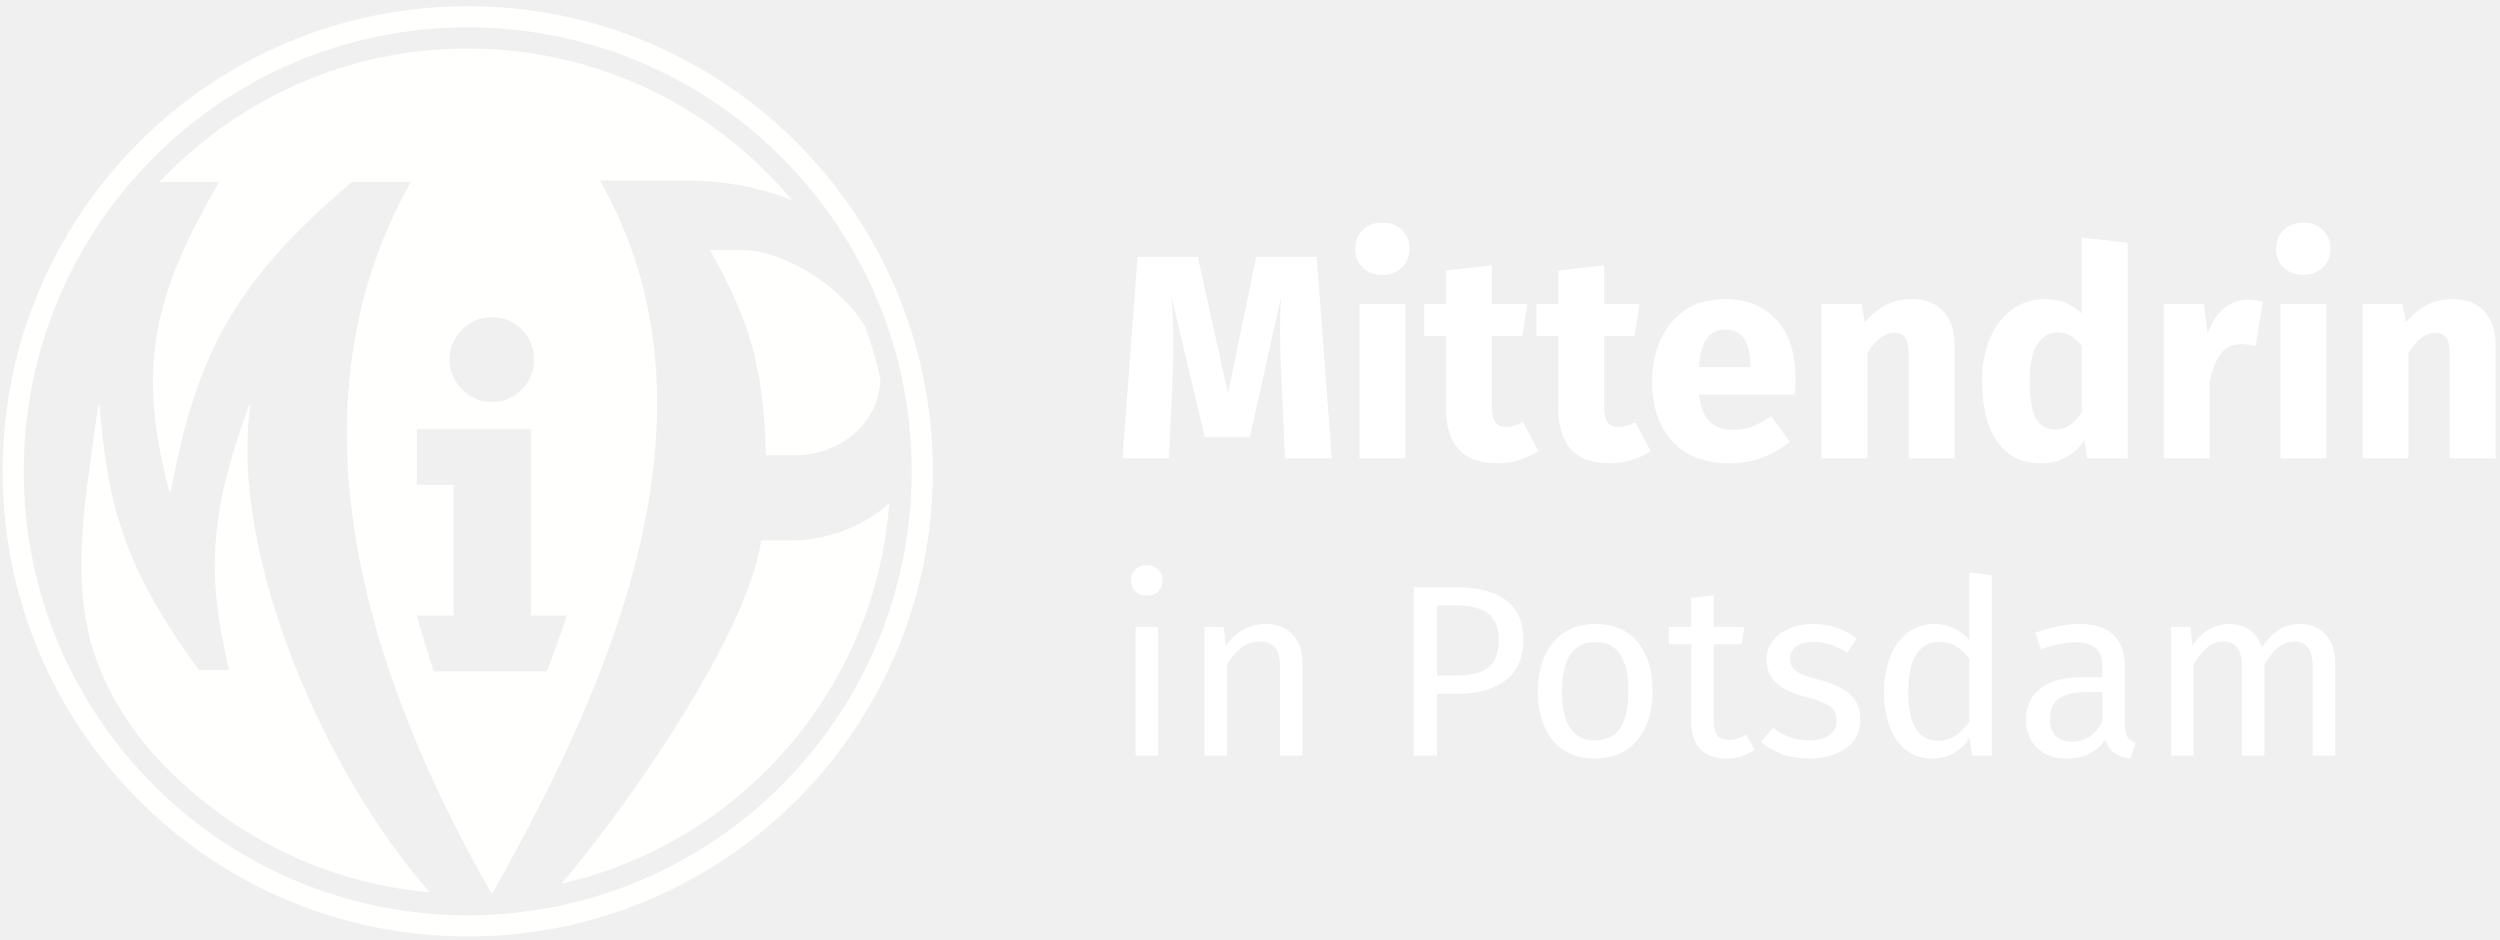
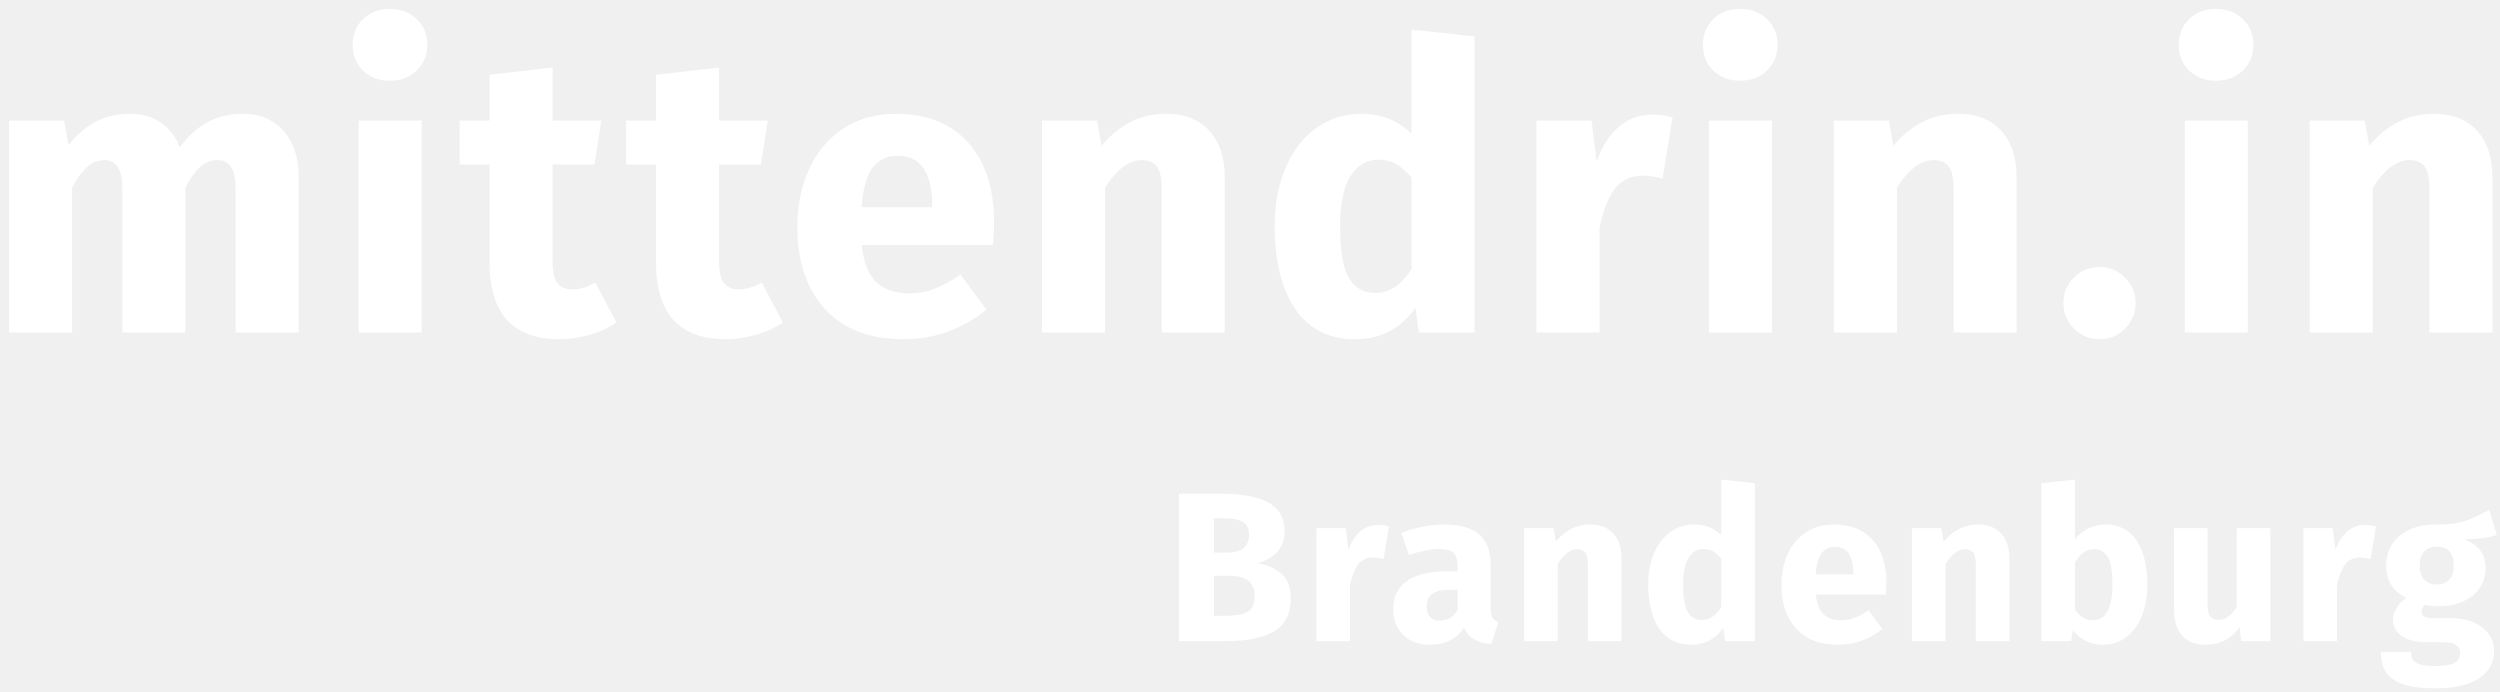
- <svg xmlns="http://www.w3.org/2000/svg" width="258px" height="97px" viewBox="0 0 258 97" version="1.1">
+ <svg xmlns="http://www.w3.org/2000/svg" width="188px" height="52px" viewBox="0 0 188 52" version="1.1">
  <g id="Symbole" stroke="none" stroke-width="1" fill="none" fill-rule="evenodd">
-     <g id="64em/Header/Header.IKMO-blau-Copy" transform="translate(-22, -50)">
-       <g id="Group" transform="translate(22.2675, 50.6402)">
-         <path d="M96,48 C96,21.49 74.51,0 48,0 C21.49,0 0,21.49 0,48 C0,74.51 21.49,96 48,96 C74.51,96 96,74.51 96,48 Z M93.818,48 C93.818,73.305 73.305,93.818 48,93.818 C22.696,93.818 2.182,73.305 2.182,48 C2.182,22.696 22.696,2.182 48,2.182 C73.305,2.182 93.818,22.696 93.818,48 Z M90.579,38.465 C90.165,36.611 89.645,34.797 89.003,33.039 C86.227,28.498 80.332,25.16 76.245,25.16 C74.946,25.16 74.297,25.16 72.998,25.16 C77.331,32.874 78.488,37.45 78.787,46.342 C79.988,46.342 80.59,46.342 81.79,46.342 C86.14,46.342 90.471,43.283 90.579,38.465 Z M71.033,17.998 C73.697,17.998 77.848,18.511 81.491,20.034 C73.486,10.459 61.457,4.364 48,4.364 C35.443,4.364 24.132,9.676 16.171,18.166 C16.184,18.156 16.195,18.146 16.208,18.136 C18.61,18.136 19.941,18.135 22.343,18.135 C16.363,28.571 13.422,36.261 17.231,50.11 C17.28,50.11 17.304,50.11 17.352,50.11 C19.943,36.261 23.685,28.572 36.064,18.136 C38.491,18.136 39.701,18.136 42.128,18.136 C29.088,41.382 37.226,68.419 50.453,91.564 C50.481,91.562 50.509,91.559 50.538,91.558 C63.668,68.359 74.8,41.185 61.655,17.998 C65.406,17.998 67.282,17.998 71.033,17.998 Z M54.857,36.481 C54.857,37.682 54.431,38.708 53.579,39.558 C52.727,40.407 51.698,40.832 50.493,40.832 C49.305,40.832 48.281,40.403 47.42,39.545 C46.559,38.686 46.129,37.666 46.129,36.481 C46.129,35.279 46.555,34.25 47.407,33.391 C48.259,32.533 49.288,32.104 50.493,32.104 C51.715,32.104 52.748,32.533 53.591,33.391 C54.435,34.25 54.857,35.279 54.857,36.481 Z M58.222,62.884 C57.598,64.809 56.913,66.73 56.173,68.642 L44.506,68.642 C43.86,66.73 43.276,64.809 42.759,62.884 L46.543,62.884 L46.543,49.405 L42.747,49.405 L42.747,43.647 L54.522,43.647 L54.522,62.884 L58.222,62.884 Z M20.243,68.489 C12.924,58.42 10.878,52.257 10.009,41.129 C9.959,41.129 9.934,41.128 9.884,41.128 C7.755,56.114 5.888,65.324 14.915,76.435 C22.123,84.813 32.451,90.422 44.101,91.454 C33.485,79.508 23.348,56.795 25.574,41.129 C25.525,41.129 25.501,41.129 25.451,41.129 C21.393,52.257 20.977,58.42 23.368,68.489 C22.118,68.489 21.493,68.489 20.243,68.489 Z M78.294,55.137 C76.867,64.79 64.697,82.32 57.673,90.547 C76.085,86.378 90.071,70.576 91.502,51.268 C88.931,53.722 84.893,55.137 81.481,55.137 C80.206,55.137 79.569,55.137 78.294,55.137 L78.294,55.137 Z" id="230919-logos-final_2-copy" fill="#FFFFFE" />
-         <g id="Group-17" transform="translate(115.5743, 22.3318)" fill="#FFFFFF" fill-rule="nonzero">
-           <g id="in-Potsdam" transform="translate(0.8749, 35.3504)">
-             <path d="M2.797,6.376 L2.797,19.656 L0.479,19.656 L0.479,6.376 L2.797,6.376 Z M1.613,0 C2.1,0 2.495,0.151 2.797,0.454 C3.1,0.756 3.251,1.134 3.251,1.588 C3.251,2.041 3.1,2.415 2.797,2.709 C2.495,3.003 2.1,3.15 1.613,3.15 C1.142,3.15 0.756,3.003 0.454,2.709 C0.151,2.415 0,2.041 0,1.588 C0,1.134 0.151,0.756 0.454,0.454 C0.756,0.151 1.142,0 1.613,0 Z" id="Shape" />
-             <path d="M13.842,6.073 C15.052,6.073 15.997,6.434 16.677,7.157 C17.357,7.879 17.698,8.87 17.698,10.13 L17.698,19.656 L15.379,19.656 L15.379,10.458 C15.379,9.517 15.203,8.854 14.85,8.467 C14.497,8.081 13.976,7.888 13.288,7.888 C12.582,7.888 11.96,8.089 11.423,8.492 C10.885,8.896 10.381,9.475 9.911,10.231 L9.911,19.656 L7.592,19.656 L7.592,6.376 L9.583,6.376 L9.785,8.341 C10.255,7.636 10.839,7.081 11.536,6.678 C12.233,6.275 13.002,6.073 13.842,6.073 Z" id="Path" />
-             <path d="M33.739,2.293 C35.89,2.293 37.553,2.743 38.729,3.641 C39.905,4.54 40.493,5.88 40.493,7.661 C40.493,9.559 39.88,10.97 38.653,11.894 C37.427,12.818 35.797,13.28 33.764,13.28 L31.572,13.28 L31.572,19.656 L29.178,19.656 L29.178,2.293 L33.739,2.293 Z M33.664,11.39 C35.058,11.39 36.121,11.122 36.851,10.584 C37.582,10.046 37.948,9.08 37.948,7.686 C37.948,6.443 37.582,5.544 36.851,4.99 C36.121,4.435 35.075,4.158 33.714,4.158 L31.572,4.158 L31.572,11.39 L33.664,11.39 Z" id="Shape" />
-             <path d="M47.934,6.073 C49.799,6.073 51.248,6.695 52.281,7.938 C53.314,9.181 53.831,10.87 53.831,13.003 C53.831,14.381 53.596,15.595 53.125,16.645 C52.655,17.695 51.974,18.509 51.084,19.089 C50.194,19.669 49.135,19.958 47.909,19.958 C46.044,19.958 44.591,19.337 43.549,18.094 C42.508,16.85 41.987,15.162 41.987,13.028 C41.987,11.651 42.222,10.437 42.692,9.387 C43.163,8.337 43.843,7.522 44.734,6.943 C45.624,6.363 46.691,6.073 47.934,6.073 Z M47.934,7.938 C45.632,7.938 44.482,9.635 44.482,13.028 C44.482,16.405 45.624,18.094 47.909,18.094 C50.194,18.094 51.336,16.397 51.336,13.003 C51.336,9.626 50.202,7.938 47.934,7.938 Z" id="Shape" />
-             <path d="M64.372,19.051 C63.498,19.656 62.507,19.958 61.398,19.958 C60.272,19.958 59.395,19.635 58.765,18.988 C58.135,18.341 57.82,17.405 57.82,16.178 L57.82,8.165 L55.501,8.165 L55.501,6.376 L57.82,6.376 L57.82,3.377 L60.138,3.1 L60.138,6.376 L63.288,6.376 L63.036,8.165 L60.138,8.165 L60.138,16.078 C60.138,16.766 60.26,17.266 60.503,17.577 C60.747,17.888 61.154,18.043 61.726,18.043 C62.246,18.043 62.834,17.867 63.49,17.514 L64.372,19.051 Z" id="Path" />
-             <path d="M70.376,6.073 C71.284,6.073 72.098,6.199 72.821,6.451 C73.543,6.703 74.232,7.081 74.887,7.585 L73.904,9.047 C73.3,8.66 72.724,8.375 72.178,8.19 C71.632,8.005 71.057,7.913 70.452,7.913 C69.696,7.913 69.1,8.068 68.663,8.379 C68.226,8.69 68.008,9.114 68.008,9.652 C68.008,10.189 68.213,10.609 68.625,10.912 C69.037,11.214 69.78,11.508 70.855,11.794 C72.334,12.163 73.438,12.667 74.169,13.306 C74.9,13.944 75.265,14.818 75.265,15.926 C75.265,17.237 74.757,18.236 73.741,18.925 C72.724,19.614 71.485,19.958 70.024,19.958 C68.008,19.958 66.336,19.379 65.009,18.22 L66.244,16.808 C67.369,17.665 68.612,18.094 69.973,18.094 C70.847,18.094 71.54,17.913 72.052,17.552 C72.565,17.191 72.821,16.699 72.821,16.078 C72.821,15.624 72.728,15.259 72.544,14.981 C72.359,14.704 72.04,14.461 71.586,14.251 C71.132,14.041 70.469,13.818 69.595,13.583 C68.184,13.213 67.163,12.718 66.533,12.096 C65.903,11.474 65.588,10.685 65.588,9.727 C65.588,9.038 65.794,8.413 66.206,7.85 C66.617,7.287 67.189,6.85 67.919,6.539 C68.65,6.229 69.469,6.073 70.376,6.073 Z" id="Path" />
-             <path d="M88.83,1.033 L88.83,19.656 L86.789,19.656 L86.562,17.816 C86.125,18.488 85.579,19.013 84.924,19.391 C84.269,19.769 83.538,19.958 82.732,19.958 C81.152,19.958 79.922,19.337 79.04,18.094 C78.158,16.85 77.717,15.179 77.717,13.079 C77.717,11.718 77.927,10.508 78.347,9.45 C78.767,8.392 79.372,7.564 80.161,6.968 C80.951,6.371 81.875,6.073 82.933,6.073 C84.294,6.073 85.487,6.619 86.512,7.711 L86.512,0.756 L88.83,1.033 Z M83.236,18.119 C83.941,18.119 84.546,17.955 85.05,17.627 C85.554,17.3 86.041,16.808 86.512,16.153 L86.512,9.652 C86.075,9.08 85.609,8.648 85.113,8.354 C84.617,8.06 84.059,7.913 83.437,7.913 C82.412,7.913 81.619,8.341 81.056,9.198 C80.493,10.055 80.212,11.332 80.212,13.028 C80.212,14.742 80.472,16.019 80.993,16.859 C81.514,17.699 82.261,18.119 83.236,18.119 Z" id="Shape" />
-             <path d="M102.571,16.556 C102.571,17.094 102.664,17.493 102.848,17.753 C103.033,18.014 103.31,18.211 103.68,18.346 L103.151,19.958 C102.462,19.874 101.908,19.681 101.488,19.379 C101.068,19.076 100.757,18.606 100.555,17.968 C99.665,19.295 98.346,19.958 96.599,19.958 C95.288,19.958 94.255,19.589 93.499,18.85 C92.743,18.11 92.365,17.144 92.365,15.952 C92.365,14.54 92.873,13.457 93.89,12.701 C94.906,11.945 96.347,11.567 98.212,11.567 L100.253,11.567 L100.253,10.584 C100.253,9.643 100.026,8.971 99.572,8.568 C99.119,8.165 98.422,7.963 97.481,7.963 C96.506,7.963 95.314,8.198 93.902,8.669 L93.323,6.98 C94.969,6.376 96.498,6.073 97.909,6.073 C99.472,6.073 100.639,6.455 101.412,7.22 C102.185,7.984 102.571,9.072 102.571,10.483 L102.571,16.556 Z M97.128,18.22 C98.455,18.22 99.497,17.531 100.253,16.153 L100.253,13.104 L98.514,13.104 C96.061,13.104 94.835,14.011 94.835,15.826 C94.835,16.615 95.028,17.212 95.414,17.615 C95.801,18.018 96.372,18.22 97.128,18.22 Z" id="Shape" />
-             <path d="M120.672,6.073 C121.764,6.073 122.638,6.439 123.293,7.169 C123.948,7.9 124.276,8.887 124.276,10.13 L124.276,19.656 L121.957,19.656 L121.957,10.458 C121.957,8.744 121.336,7.888 120.092,7.888 C119.437,7.888 118.883,8.077 118.429,8.455 C117.976,8.833 117.488,9.425 116.968,10.231 L116.968,19.656 L114.649,19.656 L114.649,10.458 C114.649,8.744 114.028,7.888 112.784,7.888 C112.112,7.888 111.55,8.081 111.096,8.467 C110.642,8.854 110.164,9.442 109.66,10.231 L109.66,19.656 L107.341,19.656 L107.341,6.376 L109.332,6.376 L109.534,8.316 C110.525,6.821 111.802,6.073 113.364,6.073 C114.187,6.073 114.889,6.283 115.468,6.703 C116.048,7.123 116.464,7.711 116.716,8.467 C117.236,7.694 117.812,7.102 118.442,6.691 C119.072,6.279 119.815,6.073 120.672,6.073 Z" id="Path" />
-           </g>
-           <g id="Mittendrin">
-             <path d="M21.6,24.33 L16.77,24.33 L16.41,16.2 C16.31,14.26 16.26,12.53 16.26,11.01 C16.26,9.85 16.29,8.75 16.35,7.71 L13.14,22.14 L8.49,22.14 L5.07,7.71 C5.19,9.45 5.25,11.09 5.25,12.63 C5.25,13.79 5.22,15 5.16,16.26 L4.8,24.33 L0,24.33 L1.56,3.54 L7.77,3.54 L10.89,17.64 L13.8,3.54 L20.04,3.54 L21.6,24.33 Z" id="Path" />
-             <path d="M29.199,8.4 L29.199,24.33 L24.459,24.33 L24.459,8.4 L29.199,8.4 Z M26.799,0 C27.619,0 28.294,0.255 28.824,0.765 C29.354,1.275 29.619,1.92 29.619,2.7 C29.619,3.48 29.354,4.125 28.824,4.635 C28.294,5.145 27.619,5.4 26.799,5.4 C25.979,5.4 25.309,5.145 24.789,4.635 C24.269,4.125 24.009,3.48 24.009,2.7 C24.009,1.92 24.269,1.275 24.789,0.765 C25.309,0.255 25.979,0 26.799,0 Z" id="Shape" />
-             <path d="M42.917,23.58 C42.337,23.98 41.662,24.29 40.892,24.51 C40.122,24.73 39.357,24.84 38.597,24.84 C35.117,24.82 33.377,22.9 33.377,19.08 L33.377,11.7 L31.127,11.7 L31.127,8.4 L33.377,8.4 L33.377,4.95 L38.117,4.41 L38.117,8.4 L41.777,8.4 L41.267,11.7 L38.117,11.7 L38.117,19.02 C38.117,19.76 38.237,20.29 38.477,20.61 C38.717,20.93 39.097,21.09 39.617,21.09 C40.157,21.09 40.727,20.92 41.327,20.58 L42.917,23.58 Z" id="Path" />
-             <path d="M54.506,23.58 C53.926,23.98 53.251,24.29 52.481,24.51 C51.711,24.73 50.946,24.84 50.186,24.84 C46.706,24.82 44.966,22.9 44.966,19.08 L44.966,11.7 L42.716,11.7 L42.716,8.4 L44.966,8.4 L44.966,4.95 L49.706,4.41 L49.706,8.4 L53.366,8.4 L52.856,11.7 L49.706,11.7 L49.706,19.02 C49.706,19.76 49.826,20.29 50.066,20.61 C50.306,20.93 50.686,21.09 51.206,21.09 C51.746,21.09 52.316,20.92 52.916,20.58 L54.506,23.58 Z" id="Path" />
-             <path d="M69.454,16.05 C69.454,16.71 69.424,17.28 69.364,17.76 L59.494,17.76 C59.654,19.1 60.034,20.04 60.634,20.58 C61.234,21.12 62.064,21.39 63.124,21.39 C63.764,21.39 64.384,21.275 64.984,21.045 C65.584,20.815 66.234,20.46 66.934,19.98 L68.884,22.62 C67.024,24.1 64.954,24.84 62.674,24.84 C60.094,24.84 58.114,24.08 56.734,22.56 C55.354,21.04 54.664,19 54.664,16.44 C54.664,14.82 54.954,13.365 55.534,12.075 C56.114,10.785 56.964,9.765 58.084,9.015 C59.204,8.265 60.544,7.89 62.104,7.89 C64.404,7.89 66.204,8.61 67.504,10.05 C68.804,11.49 69.454,13.49 69.454,16.05 Z M64.804,14.7 C64.764,12.26 63.904,11.04 62.224,11.04 C61.404,11.04 60.769,11.34 60.319,11.94 C59.869,12.54 59.594,13.53 59.494,14.91 L64.804,14.91 L64.804,14.7 Z" id="Shape" />
-             <path d="M81.463,7.89 C82.843,7.89 83.923,8.31 84.703,9.15 C85.483,9.99 85.873,11.17 85.873,12.69 L85.873,24.33 L81.133,24.33 L81.133,13.5 C81.133,12.7 81.008,12.145 80.758,11.835 C80.508,11.525 80.133,11.37 79.633,11.37 C78.673,11.37 77.753,12.06 76.873,13.44 L76.873,24.33 L72.133,24.33 L72.133,8.4 L76.273,8.4 L76.603,10.29 C77.283,9.49 78.018,8.89 78.808,8.49 C79.598,8.09 80.483,7.89 81.463,7.89 Z" id="Path" />
-             <path d="M103.731,2.07 L103.731,24.33 L99.531,24.33 L99.291,22.47 C98.171,24.05 96.661,24.84 94.761,24.84 C92.781,24.84 91.276,24.08 90.246,22.56 C89.216,21.04 88.701,18.96 88.701,16.32 C88.701,14.7 88.971,13.25 89.511,11.97 C90.051,10.69 90.816,9.69 91.806,8.97 C92.796,8.25 93.931,7.89 95.211,7.89 C96.731,7.89 97.991,8.39 98.991,9.39 L98.991,1.56 L103.731,2.07 Z M96.231,21.36 C97.331,21.36 98.251,20.76 98.991,19.56 L98.991,12.69 C98.611,12.23 98.226,11.89 97.836,11.67 C97.446,11.45 97.001,11.34 96.501,11.34 C95.621,11.34 94.921,11.75 94.401,12.57 C93.881,13.39 93.621,14.65 93.621,16.35 C93.621,18.21 93.846,19.51 94.296,20.25 C94.746,20.99 95.391,21.36 96.231,21.36 Z" id="Shape" />
-             <path d="M116.1,7.95 C116.68,7.95 117.21,8.02 117.69,8.16 L116.94,12.75 C116.34,12.61 115.86,12.54 115.5,12.54 C114.56,12.54 113.845,12.865 113.355,13.515 C112.865,14.165 112.48,15.14 112.2,16.44 L112.2,24.33 L107.46,24.33 L107.46,8.4 L111.6,8.4 L111.99,11.49 C112.35,10.39 112.895,9.525 113.625,8.895 C114.355,8.265 115.18,7.95 116.1,7.95 Z" id="Path" />
-             <path d="M124.239,8.4 L124.239,24.33 L119.499,24.33 L119.499,8.4 L124.239,8.4 Z M121.839,0 C122.659,0 123.334,0.255 123.864,0.765 C124.394,1.275 124.659,1.92 124.659,2.7 C124.659,3.48 124.394,4.125 123.864,4.635 C123.334,5.145 122.659,5.4 121.839,5.4 C121.019,5.4 120.349,5.145 119.829,4.635 C119.309,4.125 119.049,3.48 119.049,2.7 C119.049,1.92 119.309,1.275 119.829,0.765 C120.349,0.255 121.019,0 121.839,0 Z" id="Shape" />
-             <path d="M137.297,7.89 C138.677,7.89 139.757,8.31 140.537,9.15 C141.317,9.99 141.707,11.17 141.707,12.69 L141.707,24.33 L136.967,24.33 L136.967,13.5 C136.967,12.7 136.842,12.145 136.592,11.835 C136.342,11.525 135.967,11.37 135.467,11.37 C134.507,11.37 133.587,12.06 132.707,13.44 L132.707,24.33 L127.967,24.33 L127.967,8.4 L132.107,8.4 L132.437,10.29 C133.117,9.49 133.852,8.89 134.642,8.49 C135.432,8.09 136.317,7.89 137.297,7.89 Z" id="Path" />
-           </g>
+     <g id="64em/Header/Header.IKMO-blau-Copy-2" transform="translate(-18, -20)" fill="#FFFFFF" fill-rule="nonzero">
+       <g id="Group" transform="translate(18.6816, 20.67)">
+         <g id="mittendrin.in">
+           <path d="M17.61,7.89 C18.87,7.89 19.88,8.315 20.64,9.165 C21.4,10.015 21.78,11.19 21.78,12.69 L21.78,24.33 L17.04,24.33 L17.04,13.5 C17.04,12.08 16.59,11.37 15.69,11.37 C15.19,11.37 14.75,11.54 14.37,11.88 C13.99,12.22 13.62,12.74 13.26,13.44 L13.26,24.33 L8.52,24.33 L8.52,13.5 C8.52,12.08 8.07,11.37 7.17,11.37 C6.69,11.37 6.255,11.545 5.865,11.895 C5.475,12.245 5.1,12.76 4.74,13.44 L4.74,24.33 L0,24.33 L0,8.4 L4.14,8.4 L4.47,10.26 C5.09,9.46 5.775,8.865 6.525,8.475 C7.275,8.085 8.13,7.89 9.09,7.89 C9.99,7.89 10.765,8.11 11.415,8.55 C12.065,8.99 12.54,9.61 12.84,10.41 C13.48,9.55 14.185,8.915 14.955,8.505 C15.725,8.095 16.61,7.89 17.61,7.89 Z" id="Path" />
+           <path d="M31.027,8.4 L31.027,24.33 L26.288,24.33 L26.288,8.4 L31.027,8.4 Z M28.628,0 C29.448,0 30.122,0.255 30.652,0.765 C31.183,1.275 31.448,1.92 31.448,2.7 C31.448,3.48 31.183,4.125 30.652,4.635 C30.122,5.145 29.448,5.4 28.628,5.4 C27.808,5.4 27.137,5.145 26.617,4.635 C26.098,4.125 25.837,3.48 25.837,2.7 C25.837,1.92 26.098,1.275 26.617,0.765 C27.137,0.255 27.808,0 28.628,0 Z" id="Shape" />
+           <path d="M45.675,23.58 C45.095,23.98 44.42,24.29 43.65,24.51 C42.88,24.73 42.115,24.84 41.355,24.84 C37.875,24.82 36.135,22.9 36.135,19.08 L36.135,11.7 L33.885,11.7 L33.885,8.4 L36.135,8.4 L36.135,4.95 L40.875,4.41 L40.875,8.4 L44.535,8.4 L44.025,11.7 L40.875,11.7 L40.875,19.02 C40.875,19.76 40.995,20.29 41.235,20.61 C41.475,20.93 41.855,21.09 42.375,21.09 C42.915,21.09 43.485,20.92 44.085,20.58 L45.675,23.58 Z" id="Path" />
+           <path d="M58.193,23.58 C57.612,23.98 56.938,24.29 56.167,24.51 C55.398,24.73 54.633,24.84 53.873,24.84 C50.392,24.82 48.653,22.9 48.653,19.08 L48.653,11.7 L46.403,11.7 L46.403,8.4 L48.653,8.4 L48.653,4.95 L53.392,4.41 L53.392,8.4 L57.053,8.4 L56.542,11.7 L53.392,11.7 L53.392,19.02 C53.392,19.76 53.513,20.29 53.752,20.61 C53.992,20.93 54.373,21.09 54.892,21.09 C55.432,21.09 56.002,20.92 56.602,20.58 L58.193,23.58 Z" id="Path" />
+           <path d="M74.07,16.05 C74.07,16.71 74.04,17.28 73.98,17.76 L64.11,17.76 C64.27,19.1 64.65,20.04 65.25,20.58 C65.85,21.12 66.68,21.39 67.74,21.39 C68.38,21.39 69,21.275 69.6,21.045 C70.2,20.815 70.85,20.46 71.55,19.98 L73.5,22.62 C71.64,24.1 69.57,24.84 67.29,24.84 C64.71,24.84 62.73,24.08 61.35,22.56 C59.97,21.04 59.28,19 59.28,16.44 C59.28,14.82 59.57,13.365 60.15,12.075 C60.73,10.785 61.58,9.765 62.7,9.015 C63.82,8.265 65.16,7.89 66.72,7.89 C69.02,7.89 70.82,8.61 72.12,10.05 C73.42,11.49 74.07,13.49 74.07,16.05 Z M69.42,14.7 C69.38,12.26 68.52,11.04 66.84,11.04 C66.02,11.04 65.385,11.34 64.935,11.94 C64.485,12.54 64.21,13.53 64.11,14.91 L69.42,14.91 L69.42,14.7 Z" id="Shape" />
+           <path d="M87.007,7.89 C88.388,7.89 89.468,8.31 90.248,9.15 C91.028,9.99 91.418,11.17 91.418,12.69 L91.418,24.33 L86.677,24.33 L86.677,13.5 C86.677,12.7 86.552,12.145 86.302,11.835 C86.052,11.525 85.677,11.37 85.177,11.37 C84.218,11.37 83.297,12.06 82.418,13.44 L82.418,24.33 L77.677,24.33 L77.677,8.4 L81.817,8.4 L82.147,10.29 C82.828,9.49 83.562,8.89 84.353,8.49 C85.142,8.09 86.028,7.89 87.007,7.89 Z" id="Path" />
+           <path d="M110.205,2.07 L110.205,24.33 L106.005,24.33 L105.765,22.47 C104.645,24.05 103.135,24.84 101.235,24.84 C99.255,24.84 97.75,24.08 96.72,22.56 C95.69,21.04 95.175,18.96 95.175,16.32 C95.175,14.7 95.445,13.25 95.985,11.97 C96.525,10.69 97.29,9.69 98.28,8.97 C99.27,8.25 100.405,7.89 101.685,7.89 C103.205,7.89 104.465,8.39 105.465,9.39 L105.465,1.56 L110.205,2.07 Z M102.705,21.36 C103.805,21.36 104.725,20.76 105.465,19.56 L105.465,12.69 C105.085,12.23 104.7,11.89 104.31,11.67 C103.92,11.45 103.475,11.34 102.975,11.34 C102.095,11.34 101.395,11.75 100.875,12.57 C100.355,13.39 100.095,14.65 100.095,16.35 C100.095,18.21 100.32,19.51 100.77,20.25 C101.22,20.99 101.865,21.36 102.705,21.36 Z" id="Shape" />
+           <path d="M123.502,7.95 C124.082,7.95 124.612,8.02 125.093,8.16 L124.343,12.75 C123.743,12.61 123.263,12.54 122.903,12.54 C121.963,12.54 121.248,12.865 120.757,13.515 C120.267,14.165 119.882,15.14 119.603,16.44 L119.603,24.33 L114.862,24.33 L114.862,8.4 L119.002,8.4 L119.392,11.49 C119.752,10.39 120.297,9.525 121.028,8.895 C121.757,8.265 122.582,7.95 123.502,7.95 Z" id="Path" />
+           <path d="M132.57,8.4 L132.57,24.33 L127.83,24.33 L127.83,8.4 L132.57,8.4 Z M130.17,0 C130.99,0 131.665,0.255 132.195,0.765 C132.725,1.275 132.99,1.92 132.99,2.7 C132.99,3.48 132.725,4.125 132.195,4.635 C131.665,5.145 130.99,5.4 130.17,5.4 C129.35,5.4 128.68,5.145 128.16,4.635 C127.64,4.125 127.38,3.48 127.38,2.7 C127.38,1.92 127.64,1.275 128.16,0.765 C128.68,0.255 129.35,0 130.17,0 Z" id="Shape" />
+           <path d="M146.558,7.89 C147.938,7.89 149.018,8.31 149.798,9.15 C150.577,9.99 150.968,11.17 150.968,12.69 L150.968,24.33 L146.227,24.33 L146.227,13.5 C146.227,12.7 146.102,12.145 145.852,11.835 C145.602,11.525 145.227,11.37 144.727,11.37 C143.768,11.37 142.847,12.06 141.968,13.44 L141.968,24.33 L137.227,24.33 L137.227,8.4 L141.368,8.4 L141.697,10.29 C142.377,9.49 143.113,8.89 143.903,8.49 C144.692,8.09 145.577,7.89 146.558,7.89 Z" id="Path" />
+           <path d="M157.215,19.41 C157.955,19.41 158.59,19.675 159.12,20.205 C159.65,20.735 159.915,21.37 159.915,22.11 C159.915,22.87 159.65,23.515 159.12,24.045 C158.59,24.575 157.955,24.84 157.215,24.84 C156.455,24.84 155.81,24.575 155.28,24.045 C154.75,23.515 154.485,22.87 154.485,22.11 C154.485,21.37 154.75,20.735 155.28,20.205 C155.81,19.675 156.455,19.41 157.215,19.41 Z" id="Path" />
+           <path d="M168.352,8.4 L168.352,24.33 L163.613,24.33 L163.613,8.4 L168.352,8.4 Z M165.952,0 C166.773,0 167.447,0.255 167.977,0.765 C168.507,1.275 168.773,1.92 168.773,2.7 C168.773,3.48 168.507,4.125 167.977,4.635 C167.447,5.145 166.773,5.4 165.952,5.4 C165.132,5.4 164.463,5.145 163.942,4.635 C163.423,4.125 163.162,3.48 163.162,2.7 C163.162,1.92 163.423,1.275 163.942,0.765 C164.463,0.255 165.132,0 165.952,0 Z" id="Shape" />
+           <path d="M182.34,7.89 C183.72,7.89 184.8,8.31 185.58,9.15 C186.36,9.99 186.75,11.17 186.75,12.69 L186.75,24.33 L182.01,24.33 L182.01,13.5 C182.01,12.7 181.885,12.145 181.635,11.835 C181.385,11.525 181.01,11.37 180.51,11.37 C179.55,11.37 178.63,12.06 177.75,13.44 L177.75,24.33 L173.01,24.33 L173.01,8.4 L177.15,8.4 L177.48,10.29 C178.16,9.49 178.895,8.89 179.685,8.49 C180.475,8.09 181.36,7.89 182.34,7.89 Z" id="Path" />
+         </g>
+         <g id="Brandenburg" transform="translate(87.9841, 35.3979)">
+           <path d="M5.904,6.272 C6.64,6.411 7.24,6.683 7.704,7.088 C8.168,7.493 8.4,8.101 8.4,8.912 C8.4,10.096 7.976,10.931 7.128,11.416 C6.28,11.901 5.093,12.144 3.568,12.144 L0,12.144 L0,1.056 L3.136,1.056 C4.693,1.056 5.883,1.277 6.704,1.72 C7.525,2.163 7.936,2.885 7.936,3.888 C7.936,4.539 7.741,5.064 7.352,5.464 C6.963,5.864 6.48,6.133 5.904,6.272 Z M2.624,2.912 L2.624,5.488 L3.6,5.488 C4.709,5.488 5.264,5.04 5.264,4.144 C5.264,3.696 5.115,3.379 4.816,3.192 C4.517,3.005 4.043,2.912 3.392,2.912 L2.624,2.912 Z M3.584,10.24 C4.277,10.24 4.803,10.136 5.16,9.928 C5.517,9.72 5.696,9.333 5.696,8.768 C5.696,7.744 5.056,7.232 3.776,7.232 L2.624,7.232 L2.624,10.24 L3.584,10.24 Z" id="Shape" />
+           <path d="M14.932,3.408 C15.241,3.408 15.524,3.445 15.78,3.52 L15.38,5.968 C15.06,5.893 14.804,5.856 14.612,5.856 C14.111,5.856 13.729,6.029 13.468,6.376 C13.207,6.723 13.001,7.243 12.852,7.936 L12.852,12.144 L10.324,12.144 L10.324,3.648 L12.532,3.648 L12.74,5.296 C12.932,4.709 13.223,4.248 13.612,3.912 C14.001,3.576 14.441,3.408 14.932,3.408 Z" id="Path" />
+           <path d="M23.432,9.68 C23.432,10 23.477,10.235 23.568,10.384 C23.659,10.533 23.805,10.645 24.008,10.72 L23.48,12.368 C22.957,12.325 22.531,12.211 22.2,12.024 C21.869,11.837 21.613,11.541 21.432,11.136 C20.877,11.989 20.024,12.416 18.872,12.416 C18.029,12.416 17.357,12.171 16.856,11.68 C16.355,11.189 16.104,10.549 16.104,9.76 C16.104,8.832 16.445,8.123 17.128,7.632 C17.811,7.141 18.797,6.896 20.088,6.896 L20.952,6.896 L20.952,6.528 C20.952,6.027 20.845,5.683 20.632,5.496 C20.419,5.309 20.045,5.216 19.512,5.216 C19.235,5.216 18.899,5.256 18.504,5.336 C18.109,5.416 17.704,5.525 17.288,5.664 L16.712,4 C17.245,3.797 17.792,3.643 18.352,3.536 C18.912,3.429 19.432,3.376 19.912,3.376 C21.128,3.376 22.019,3.627 22.584,4.128 C23.149,4.629 23.432,5.381 23.432,6.384 L23.432,9.68 Z M19.608,10.608 C20.184,10.608 20.632,10.336 20.952,9.792 L20.952,8.288 L20.328,8.288 C19.752,8.288 19.323,8.389 19.04,8.592 C18.757,8.795 18.616,9.109 18.616,9.536 C18.616,9.877 18.704,10.141 18.88,10.328 C19.056,10.515 19.299,10.608 19.608,10.608 Z" id="Shape" />
+           <path d="M30.924,3.376 C31.66,3.376 32.236,3.6 32.652,4.048 C33.068,4.496 33.276,5.125 33.276,5.936 L33.276,12.144 L30.748,12.144 L30.748,6.368 C30.748,5.941 30.681,5.645 30.548,5.48 C30.415,5.315 30.215,5.232 29.948,5.232 C29.436,5.232 28.945,5.6 28.476,6.336 L28.476,12.144 L25.948,12.144 L25.948,3.648 L28.156,3.648 L28.332,4.656 C28.695,4.229 29.087,3.909 29.508,3.696 C29.929,3.483 30.401,3.376 30.924,3.376 Z" id="Path" />
+           <path d="M43.296,0.272 L43.296,12.144 L41.056,12.144 L40.928,11.152 C40.331,11.995 39.525,12.416 38.512,12.416 C37.456,12.416 36.653,12.011 36.104,11.2 C35.555,10.389 35.28,9.28 35.28,7.872 C35.28,7.008 35.424,6.235 35.712,5.552 C36,4.869 36.408,4.336 36.936,3.952 C37.464,3.568 38.069,3.376 38.752,3.376 C39.563,3.376 40.235,3.643 40.768,4.176 L40.768,0 L43.296,0.272 Z M39.296,10.56 C39.883,10.56 40.373,10.24 40.768,9.6 L40.768,5.936 C40.565,5.691 40.36,5.509 40.152,5.392 C39.944,5.275 39.707,5.216 39.44,5.216 C38.971,5.216 38.597,5.435 38.32,5.872 C38.043,6.309 37.904,6.981 37.904,7.888 C37.904,8.88 38.024,9.573 38.264,9.968 C38.504,10.363 38.848,10.56 39.296,10.56 Z" id="Shape" />
+           <path d="M53.188,7.728 C53.188,8.08 53.172,8.384 53.14,8.64 L47.876,8.64 C47.961,9.355 48.164,9.856 48.484,10.144 C48.804,10.432 49.247,10.576 49.812,10.576 C50.153,10.576 50.484,10.515 50.804,10.392 C51.124,10.269 51.471,10.08 51.844,9.824 L52.884,11.232 C51.892,12.021 50.788,12.416 49.572,12.416 C48.196,12.416 47.14,12.011 46.404,11.2 C45.668,10.389 45.3,9.301 45.3,7.936 C45.3,7.072 45.455,6.296 45.764,5.608 C46.073,4.92 46.527,4.376 47.124,3.976 C47.721,3.576 48.436,3.376 49.268,3.376 C50.495,3.376 51.455,3.76 52.148,4.528 C52.841,5.296 53.188,6.363 53.188,7.728 Z M50.708,7.008 C50.687,5.707 50.228,5.056 49.332,5.056 C48.895,5.056 48.556,5.216 48.316,5.536 C48.076,5.856 47.929,6.384 47.876,7.12 L50.708,7.12 L50.708,7.008 Z" id="Shape" />
+           <path d="M60.088,3.376 C60.824,3.376 61.4,3.6 61.816,4.048 C62.232,4.496 62.44,5.125 62.44,5.936 L62.44,12.144 L59.912,12.144 L59.912,6.368 C59.912,5.941 59.845,5.645 59.712,5.48 C59.579,5.315 59.379,5.232 59.112,5.232 C58.6,5.232 58.109,5.6 57.64,6.336 L57.64,12.144 L55.112,12.144 L55.112,3.648 L57.32,3.648 L57.496,4.656 C57.859,4.229 58.251,3.909 58.672,3.696 C59.093,3.483 59.565,3.376 60.088,3.376 Z" id="Path" />
+           <path d="M69.66,3.376 C70.673,3.376 71.452,3.773 71.996,4.568 C72.54,5.363 72.812,6.475 72.812,7.904 C72.812,8.779 72.676,9.557 72.404,10.24 C72.132,10.923 71.743,11.456 71.236,11.84 C70.729,12.224 70.129,12.416 69.436,12.416 C68.977,12.416 68.559,12.32 68.18,12.128 C67.801,11.936 67.479,11.669 67.212,11.328 L67.084,12.144 L64.844,12.144 L64.844,0.272 L67.372,0 L67.372,4.512 C67.628,4.16 67.956,3.883 68.356,3.68 C68.756,3.477 69.191,3.376 69.66,3.376 Z M68.7,10.576 C69.692,10.576 70.188,9.685 70.188,7.904 C70.188,6.891 70.071,6.192 69.836,5.808 C69.601,5.424 69.26,5.232 68.812,5.232 C68.247,5.232 67.767,5.563 67.372,6.224 L67.372,9.76 C67.532,10.016 67.727,10.216 67.956,10.36 C68.185,10.504 68.433,10.576 68.7,10.576 Z" id="Shape" />
+           <path d="M82.064,12.144 L79.872,12.144 L79.76,11.072 C79.141,11.968 78.283,12.416 77.184,12.416 C76.405,12.416 75.816,12.181 75.416,11.712 C75.016,11.243 74.816,10.587 74.816,9.744 L74.816,3.648 L77.344,3.648 L77.344,9.424 C77.344,9.84 77.411,10.131 77.544,10.296 C77.677,10.461 77.883,10.544 78.16,10.544 C78.693,10.544 79.152,10.213 79.536,9.552 L79.536,3.648 L82.064,3.648 L82.064,12.144 Z" id="Path" />
+           <path d="M89.156,3.408 C89.465,3.408 89.748,3.445 90.004,3.52 L89.604,5.968 C89.284,5.893 89.028,5.856 88.836,5.856 C88.335,5.856 87.953,6.029 87.692,6.376 C87.431,6.723 87.225,7.243 87.076,7.936 L87.076,12.144 L84.548,12.144 L84.548,3.648 L86.756,3.648 L86.964,5.296 C87.156,4.709 87.447,4.248 87.836,3.912 C88.225,3.576 88.665,3.408 89.156,3.408 Z" id="Path" />
+           <path d="M99.096,4.144 C98.541,4.368 97.725,4.48 96.648,4.48 C97.203,4.715 97.608,5.003 97.864,5.344 C98.12,5.685 98.248,6.128 98.248,6.672 C98.248,7.216 98.104,7.704 97.816,8.136 C97.528,8.568 97.115,8.907 96.576,9.152 C96.037,9.397 95.405,9.52 94.68,9.52 C94.339,9.52 94.013,9.488 93.704,9.424 C93.619,9.467 93.552,9.533 93.504,9.624 C93.456,9.715 93.432,9.808 93.432,9.904 C93.432,10.064 93.493,10.189 93.616,10.28 C93.739,10.371 93.987,10.416 94.36,10.416 L95.64,10.416 C96.291,10.416 96.861,10.523 97.352,10.736 C97.843,10.949 98.221,11.243 98.488,11.616 C98.755,11.989 98.888,12.411 98.888,12.88 C98.888,13.765 98.507,14.456 97.744,14.952 C96.981,15.448 95.88,15.696 94.44,15.696 C93.405,15.696 92.589,15.587 91.992,15.368 C91.395,15.149 90.976,14.843 90.736,14.448 C90.496,14.053 90.376,13.557 90.376,12.96 L92.648,12.96 C92.648,13.216 92.699,13.419 92.8,13.568 C92.901,13.717 93.085,13.829 93.352,13.904 C93.619,13.979 94.003,14.016 94.504,14.016 C95.197,14.016 95.677,13.933 95.944,13.768 C96.211,13.603 96.344,13.365 96.344,13.056 C96.344,12.8 96.243,12.597 96.04,12.448 C95.837,12.299 95.533,12.224 95.128,12.224 L93.896,12.224 C93.021,12.224 92.368,12.067 91.936,11.752 C91.504,11.437 91.288,11.035 91.288,10.544 C91.288,10.235 91.379,9.933 91.56,9.64 C91.741,9.347 91.987,9.104 92.296,8.912 C91.763,8.624 91.376,8.285 91.136,7.896 C90.896,7.507 90.776,7.035 90.776,6.48 C90.776,5.531 91.117,4.776 91.8,4.216 C92.483,3.656 93.384,3.376 94.504,3.376 C95.357,3.397 96.08,3.312 96.672,3.12 C97.264,2.928 97.875,2.645 98.504,2.272 L99.096,4.144 Z M94.568,5.04 C94.173,5.04 93.861,5.165 93.632,5.416 C93.403,5.667 93.288,6.011 93.288,6.448 C93.288,6.907 93.403,7.261 93.632,7.512 C93.861,7.763 94.173,7.888 94.568,7.888 C94.984,7.888 95.301,7.765 95.52,7.52 C95.739,7.275 95.848,6.907 95.848,6.416 C95.848,5.499 95.421,5.04 94.568,5.04 Z" id="Shape" />
        </g>
      </g>
    </g>
  </g>
</svg>
